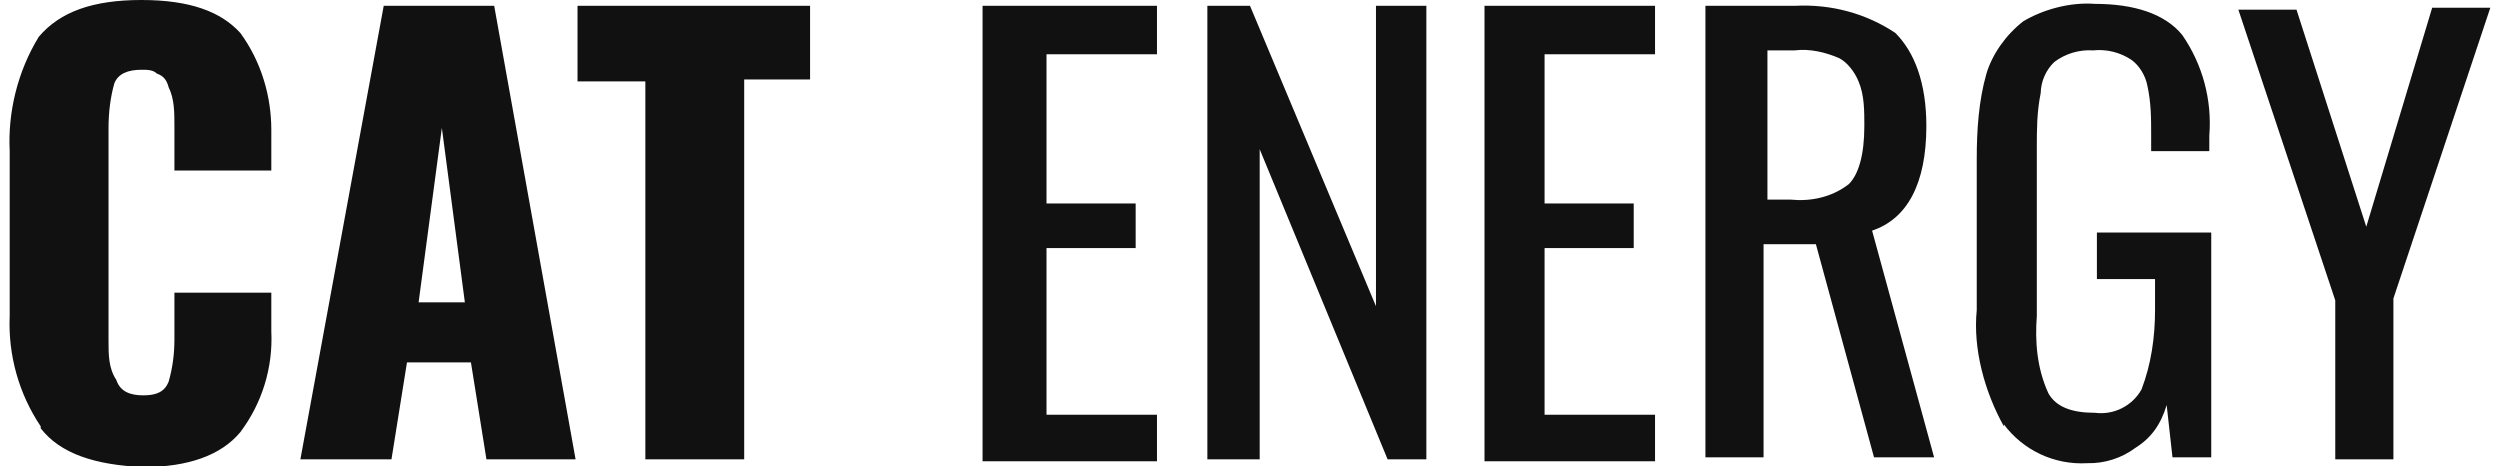
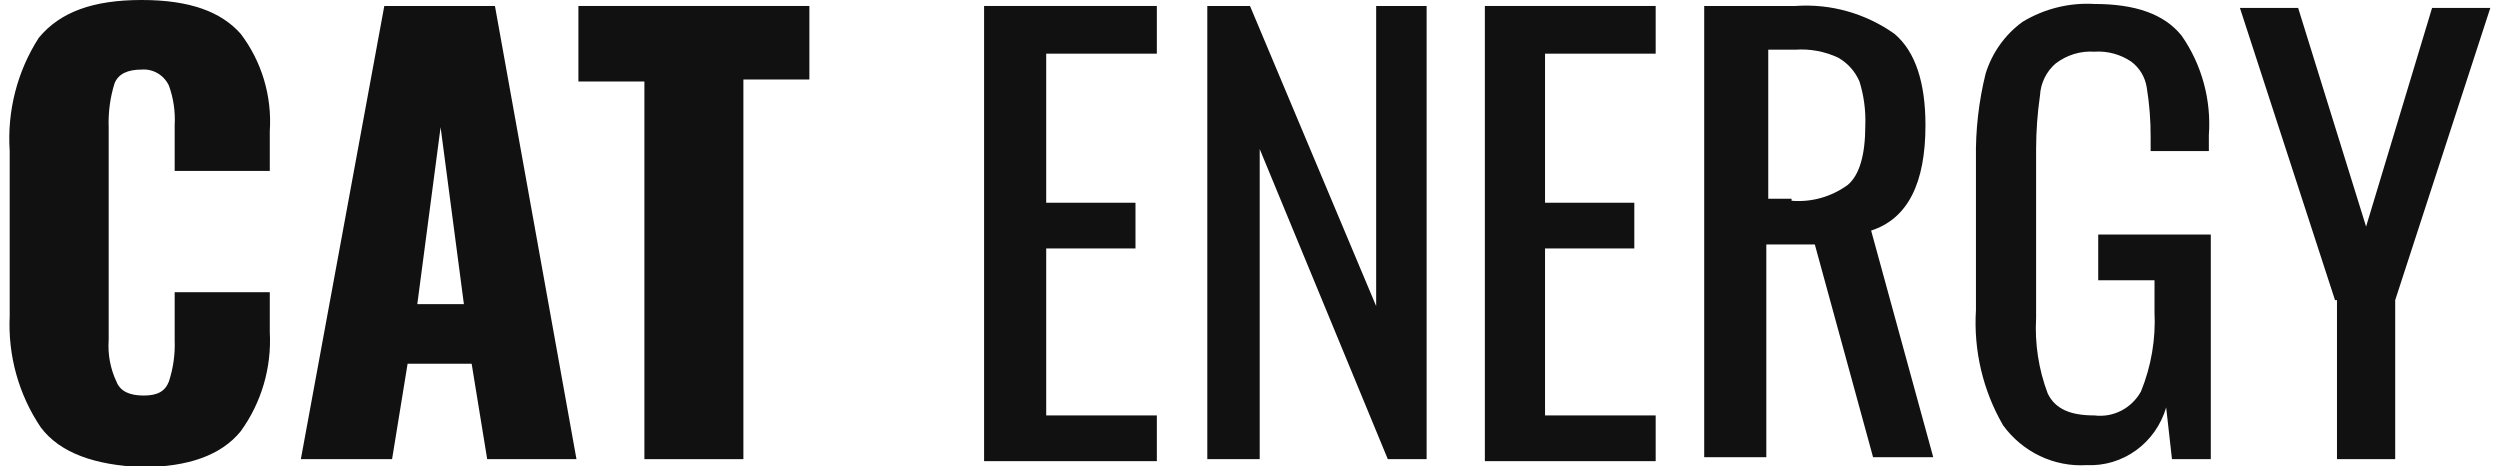
- <svg xmlns="http://www.w3.org/2000/svg" width="129" height="24" fill="none">
-   <path fill="#111" d="M2.1 22a9.5 9.5 0 0 1-1.6-5.7V7.8C.4 5.8.9 3.7 2 1.9 3.1.6 4.8 0 7.3 0s4.1.6 5.1 1.7C13.5 3.2 14 5 14 6.7v2.1H9V6.5c0-.7 0-1.4-.3-2-.1-.4-.3-.6-.6-.7-.2-.2-.5-.2-.8-.2-.7 0-1.2.2-1.4.7-.2.7-.3 1.5-.3 2.3v11c0 .7 0 1.4.4 2 .2.6.7.8 1.4.8s1.1-.2 1.3-.7c.2-.7.3-1.4.3-2.2v-2.4h5v2a8 8 0 0 1-1.6 5.2c-1 1.2-2.7 1.8-5 1.8-2.5-.1-4.3-.7-5.3-2ZM19.8.3h5.7l4.2 23.4h-4.6l-.8-5H21l-.8 5h-4.7L19.8.3ZM24 15.7l-1.2-9.1-1.2 9H24ZM33.3 4.2h-3.5V.3h12v3.8h-3.4v19.6h-5.1V4.2ZM50.9.3h8.8v2.5H54v7.7h4.6v2.3H54v8.6h5.7v2.4h-9V.3h.2ZM62.3.3h2.2L71 15.8V.3h2.6v23.4h-2L65 7.7v16h-2.7V.3ZM76.6.3h8.8v2.5h-5.7v7.7h4.6v2.3h-4.6v8.6h5.7v2.4h-8.8V.3ZM88 .3h4.6c1.9-.1 3.7.4 5.2 1.4 1 1 1.6 2.6 1.6 4.8 0 3-1 4.8-2.8 5.4l3.2 11.7h-3.1l-3-11H91v11H88V.3h.1Zm4.4 10c1 .1 2.1-.1 3-.8.5-.5.8-1.5.8-3 0-.8 0-1.6-.3-2.3-.2-.5-.6-1-1-1.2-.7-.3-1.5-.5-2.3-.4h-1.4v7.7h1.2ZM103.4 22c-1-1.8-1.6-4-1.4-6V8.2c0-1.5.1-3 .5-4.4.3-1 1-2 1.9-2.7 1-.6 2.4-1 3.7-.9 2 0 3.6.5 4.5 1.6A8 8 0 0 1 114 7v.8h-3V7c0-.9 0-1.7-.2-2.6-.1-.5-.4-1-.8-1.3a3 3 0 0 0-2-.5 3 3 0 0 0-2 .6 2.3 2.3 0 0 0-.7 1.6c-.2 1-.2 1.9-.2 2.8v8.7c-.1 1.3 0 2.7.6 4 .4.7 1.2 1 2.4 1a2.4 2.4 0 0 0 2.4-1.2c.5-1.3.7-2.7.7-4.1v-1.6h-3V12h5.9v11.6h-2l-.3-2.7c-.3 1-.8 1.7-1.6 2.2a4 4 0 0 1-2.5.8 5 5 0 0 1-4.3-2ZM120.5 15.5l-5-15h3l3.6 11.2L125.5.4h3l-5 15v8.3h-3v-8.2Z" />
+ <svg xmlns="http://www.w3.org/2000/svg" width="129" height="24" viewBox="0 0 129 24" fill="none">
+   <path d="M2.103 22.051C0.968 20.368 0.405 18.35 0.5 16.308V7.795C0.363 5.73 0.89 3.677 2.002 1.949C3.104 0.615 4.807 0 7.311 0C9.815 0 11.417 0.615 12.419 1.744C13.506 3.173 14.041 4.962 13.921 6.769V8.821H9.013V6.462C9.053 5.764 8.951 5.065 8.713 4.41C8.586 4.146 8.384 3.926 8.134 3.78C7.885 3.634 7.598 3.568 7.311 3.59C6.61 3.59 6.109 3.795 5.908 4.308C5.682 5.036 5.58 5.8 5.608 6.564V17.538C5.555 18.28 5.693 19.023 6.009 19.692C6.209 20.205 6.71 20.41 7.411 20.41C8.112 20.41 8.513 20.205 8.713 19.692C8.941 18.999 9.042 18.269 9.013 17.538V15.077H13.921V17.128C14.023 18.965 13.491 20.78 12.419 22.256C11.417 23.487 9.714 24.103 7.311 24.103C4.907 24 3.104 23.385 2.103 22.051Z" fill="#111111" />
+   <path d="M19.83 0.308H25.539L29.746 23.692H25.139L24.337 18.769H21.032L20.231 23.692H15.524L19.83 0.308ZM23.937 15.692L22.735 6.564L21.533 15.692H23.937Z" fill="#111111" />
+   <path d="M33.251 4.205H29.846V0.308H41.764V4.102H38.359V23.692H33.251V4.205Z" fill="#111111" />
+   <path d="M50.879 0.308H59.693V2.769H53.984V10.461H58.591V12.82H53.984V21.436H59.693V23.795H50.779V0.308H50.879Z" fill="#111111" />
+   <path d="M62.297 0.308H64.5L71.01 15.795V0.308H73.614V23.692H71.611L65.001 7.692V23.692H62.297V0.308Z" fill="#111111" />
+   <path d="M76.619 0.308H85.433V2.769H79.724V10.461H84.331V12.82H79.724V21.436H85.433V23.795H76.619V0.308Z" fill="#111111" />
+   <path d="M88.037 0.308H92.644C94.456 0.179 96.257 0.686 97.752 1.744C98.854 2.667 99.354 4.308 99.354 6.461C99.354 9.436 98.453 11.282 96.55 11.897L99.755 23.59H96.65L93.645 12.615H91.142V23.59H87.937V0.308H88.037ZM92.444 10.359C93.476 10.446 94.505 10.155 95.348 9.538C95.949 9.026 96.25 8 96.25 6.461C96.277 5.697 96.176 4.934 95.949 4.205C95.724 3.682 95.337 3.25 94.847 2.974C94.158 2.652 93.4 2.511 92.644 2.564H91.242V10.256H92.444V10.359Z" fill="#111111" />
+   <path d="M103.361 21.949C102.32 20.155 101.831 18.082 101.959 16V8.205C101.934 6.719 102.102 5.236 102.459 3.795C102.794 2.718 103.462 1.782 104.362 1.128C105.481 0.45 106.771 0.129 108.068 0.205C110.171 0.205 111.674 0.718 112.575 1.846C113.612 3.336 114.108 5.15 113.977 6.974V7.795H110.973V7.077C110.977 6.218 110.91 5.36 110.772 4.513C110.688 3.977 110.4 3.498 109.971 3.179C109.408 2.801 108.74 2.621 108.068 2.667C107.35 2.619 106.639 2.838 106.065 3.282C105.829 3.485 105.637 3.736 105.499 4.018C105.361 4.3 105.281 4.608 105.264 4.923C105.132 5.84 105.065 6.765 105.063 7.692V16.41C104.99 17.738 105.194 19.067 105.664 20.308C106.065 21.128 106.866 21.436 108.068 21.436C108.543 21.496 109.024 21.412 109.452 21.193C109.88 20.974 110.234 20.63 110.472 20.205C111.001 18.908 111.241 17.506 111.173 16.102V14.461H108.268V12.102H114.077V23.692H112.074L111.774 21.026C111.511 21.919 110.965 22.698 110.22 23.236C109.476 23.775 108.578 24.044 107.667 24C106.84 24.05 106.013 23.889 105.261 23.53C104.51 23.172 103.857 22.629 103.361 21.949Z" fill="#111111" />
+   <path d="M120.487 15.487L115.58 0.41H118.584L122.09 11.692L125.495 0.41H128.5L123.592 15.487V23.692H120.588V15.487H120.487Z" fill="#111111" />
</svg>
